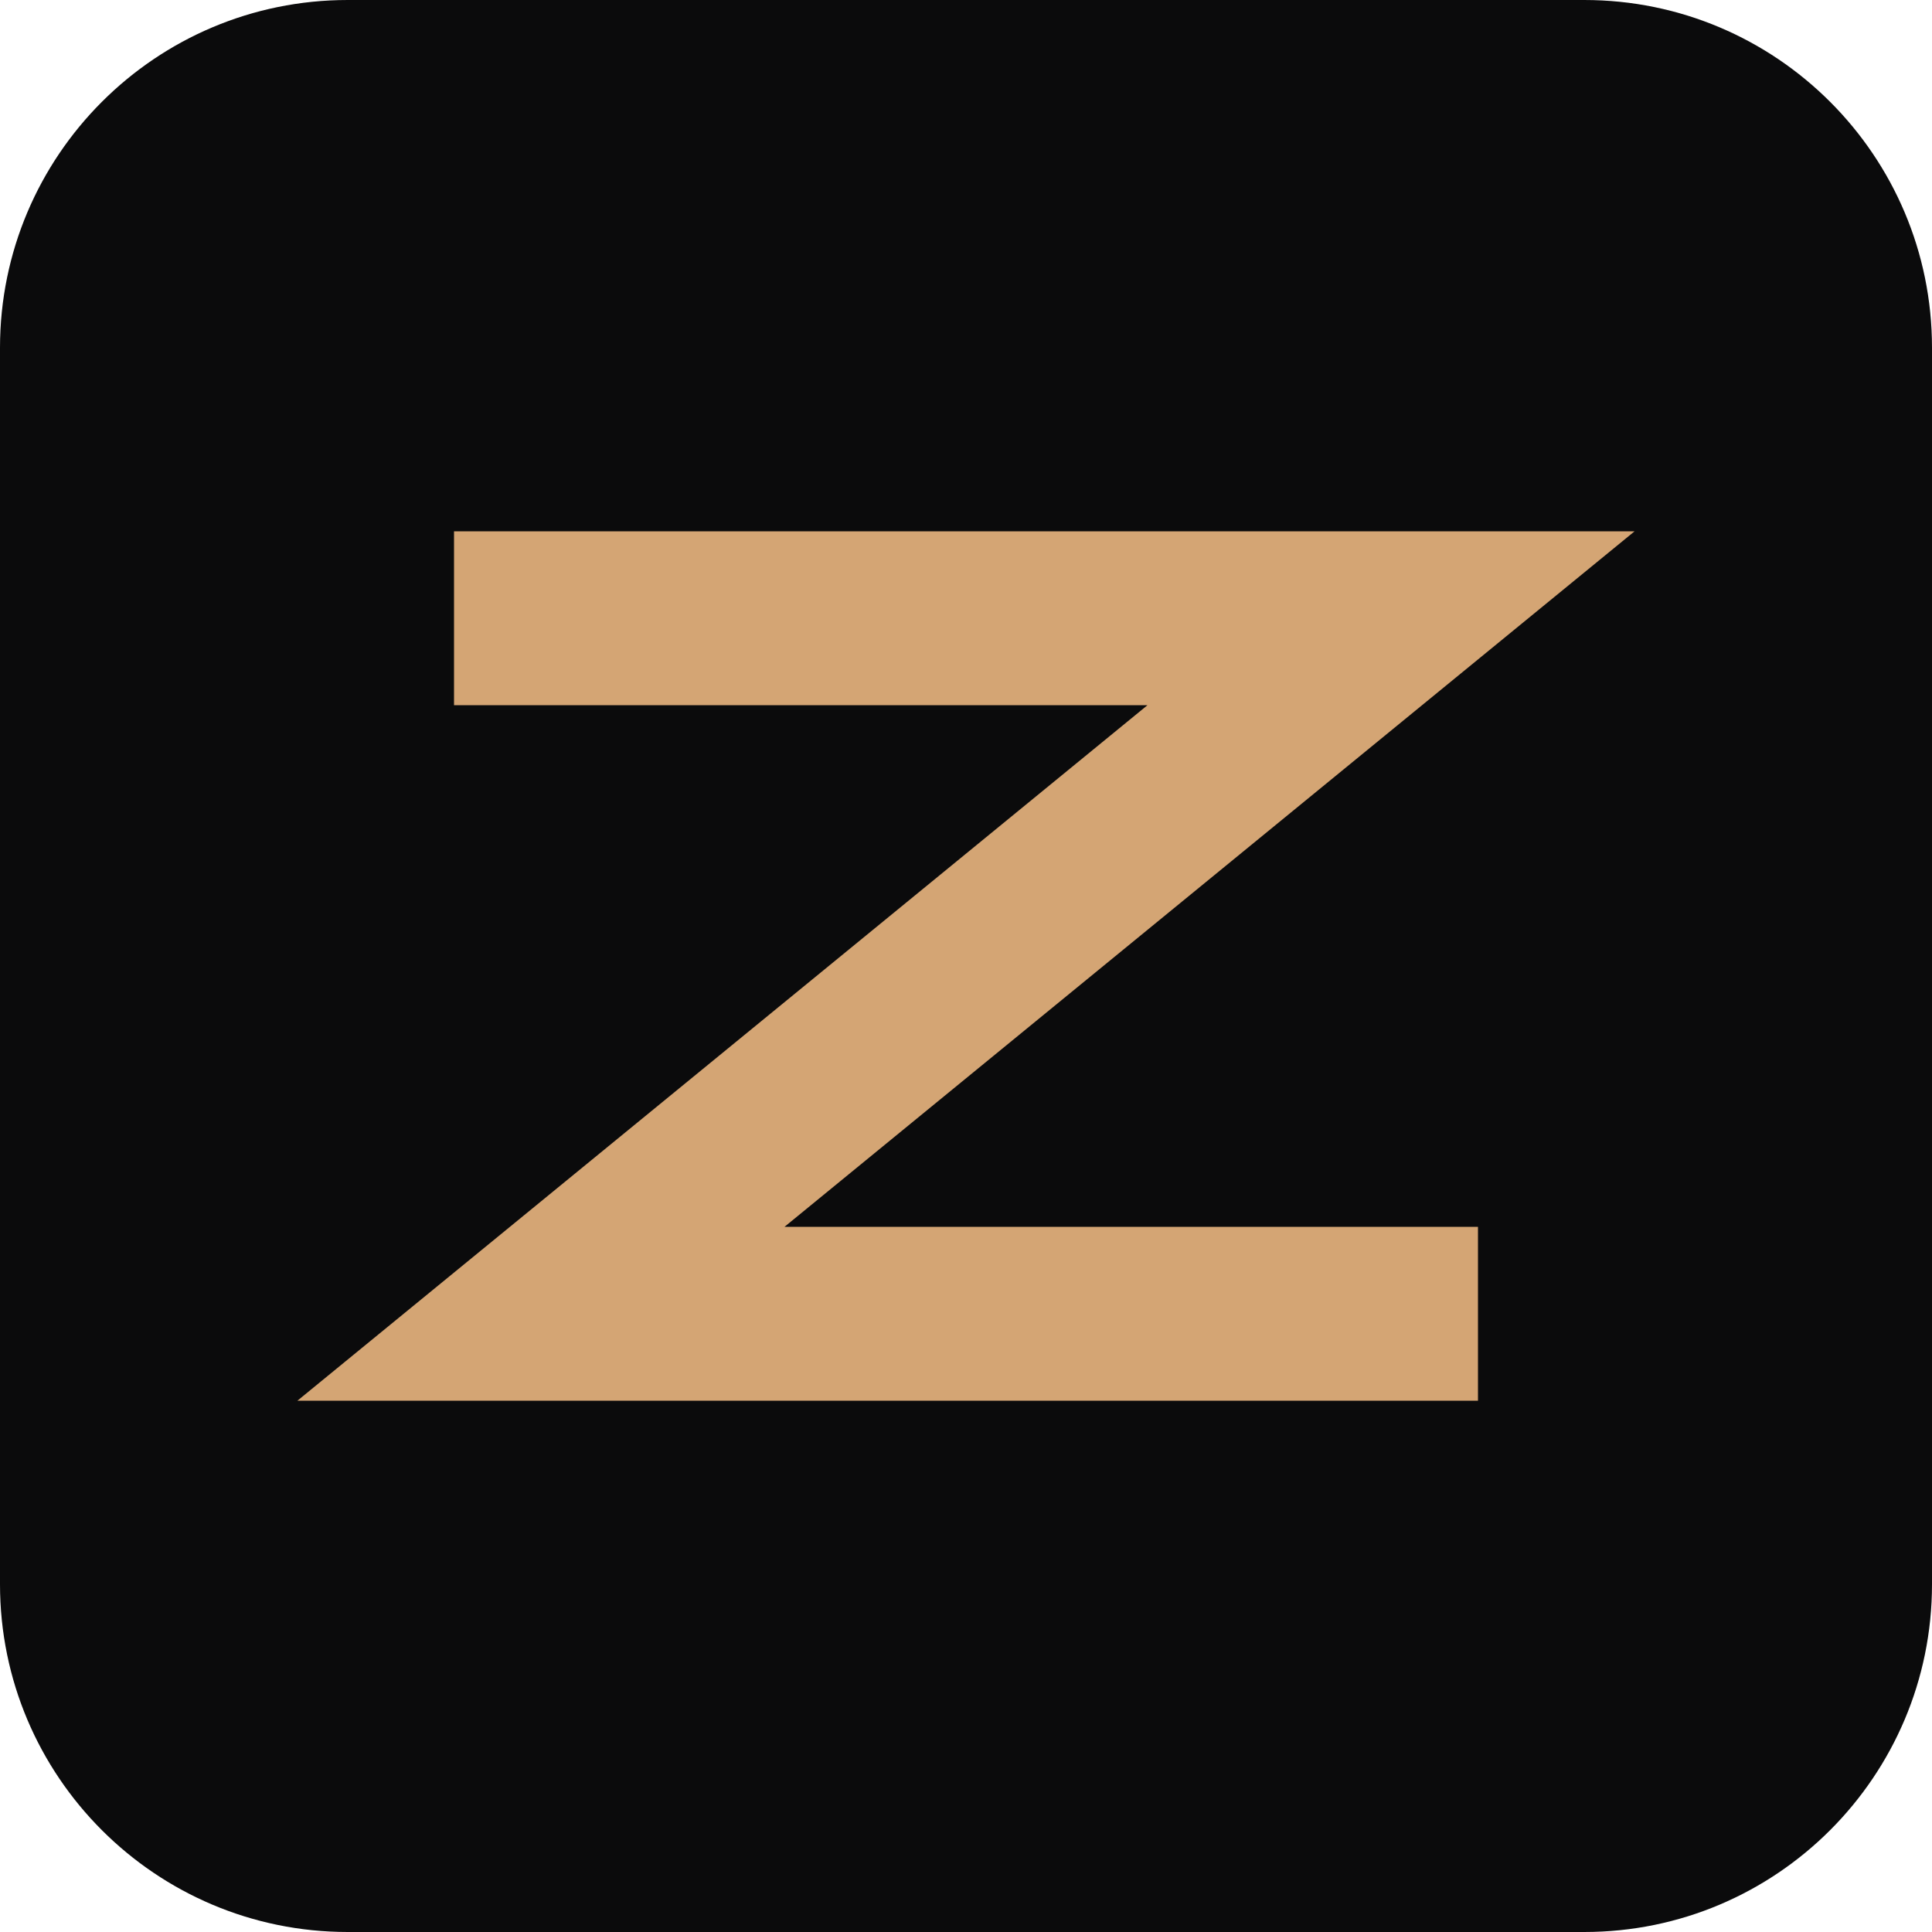
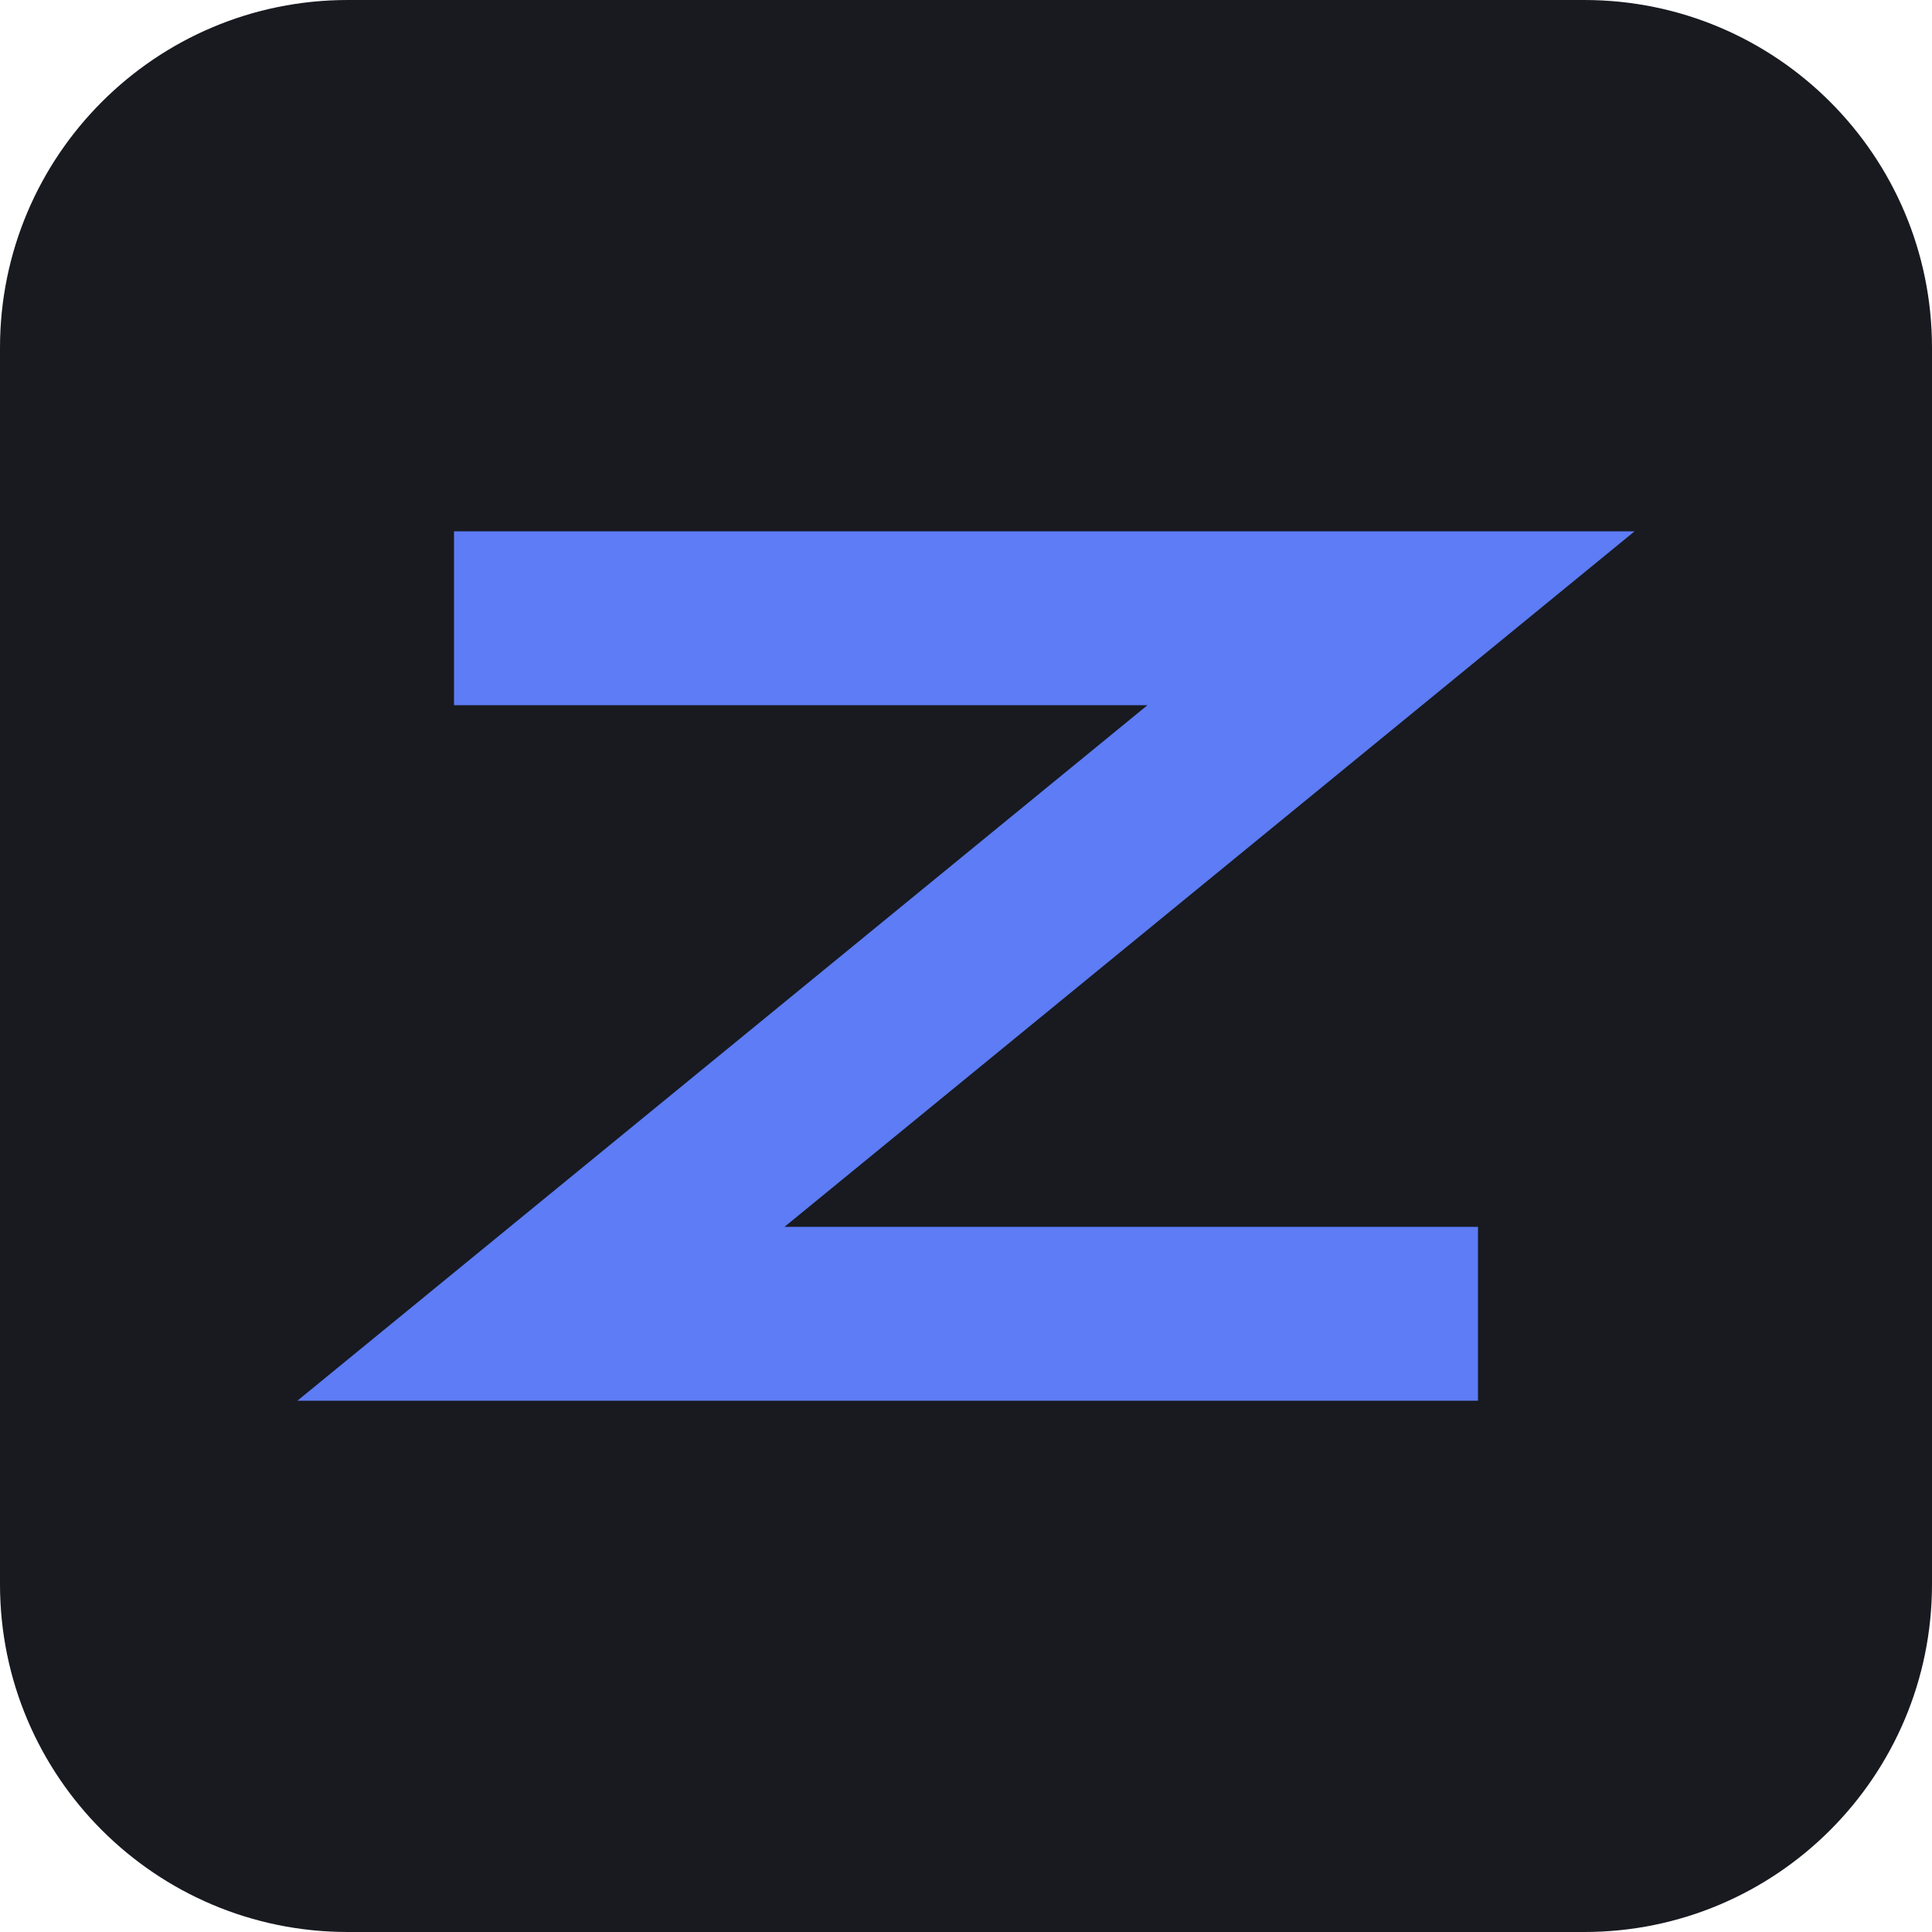
<svg xmlns="http://www.w3.org/2000/svg" viewBox="0 0 100 100">
-   <rect width="100" height="100" rx="18" fill="#0b0b0c" />
-   <path d="M 28 32 L 72 32 L 28 68 L 72 68" stroke="#d4a574" stroke-width="9" fill="none" stroke-linecap="square" stroke-linejoin="miter" />
+   <rect width="100" height="100" rx="18" fill="#181a20" />
+   <path d="M 28 32 L 72 32 L 28 68 L 72 68" stroke="#5d7cf5" stroke-width="9" fill="none" stroke-linecap="square" stroke-linejoin="miter" />
</svg>
